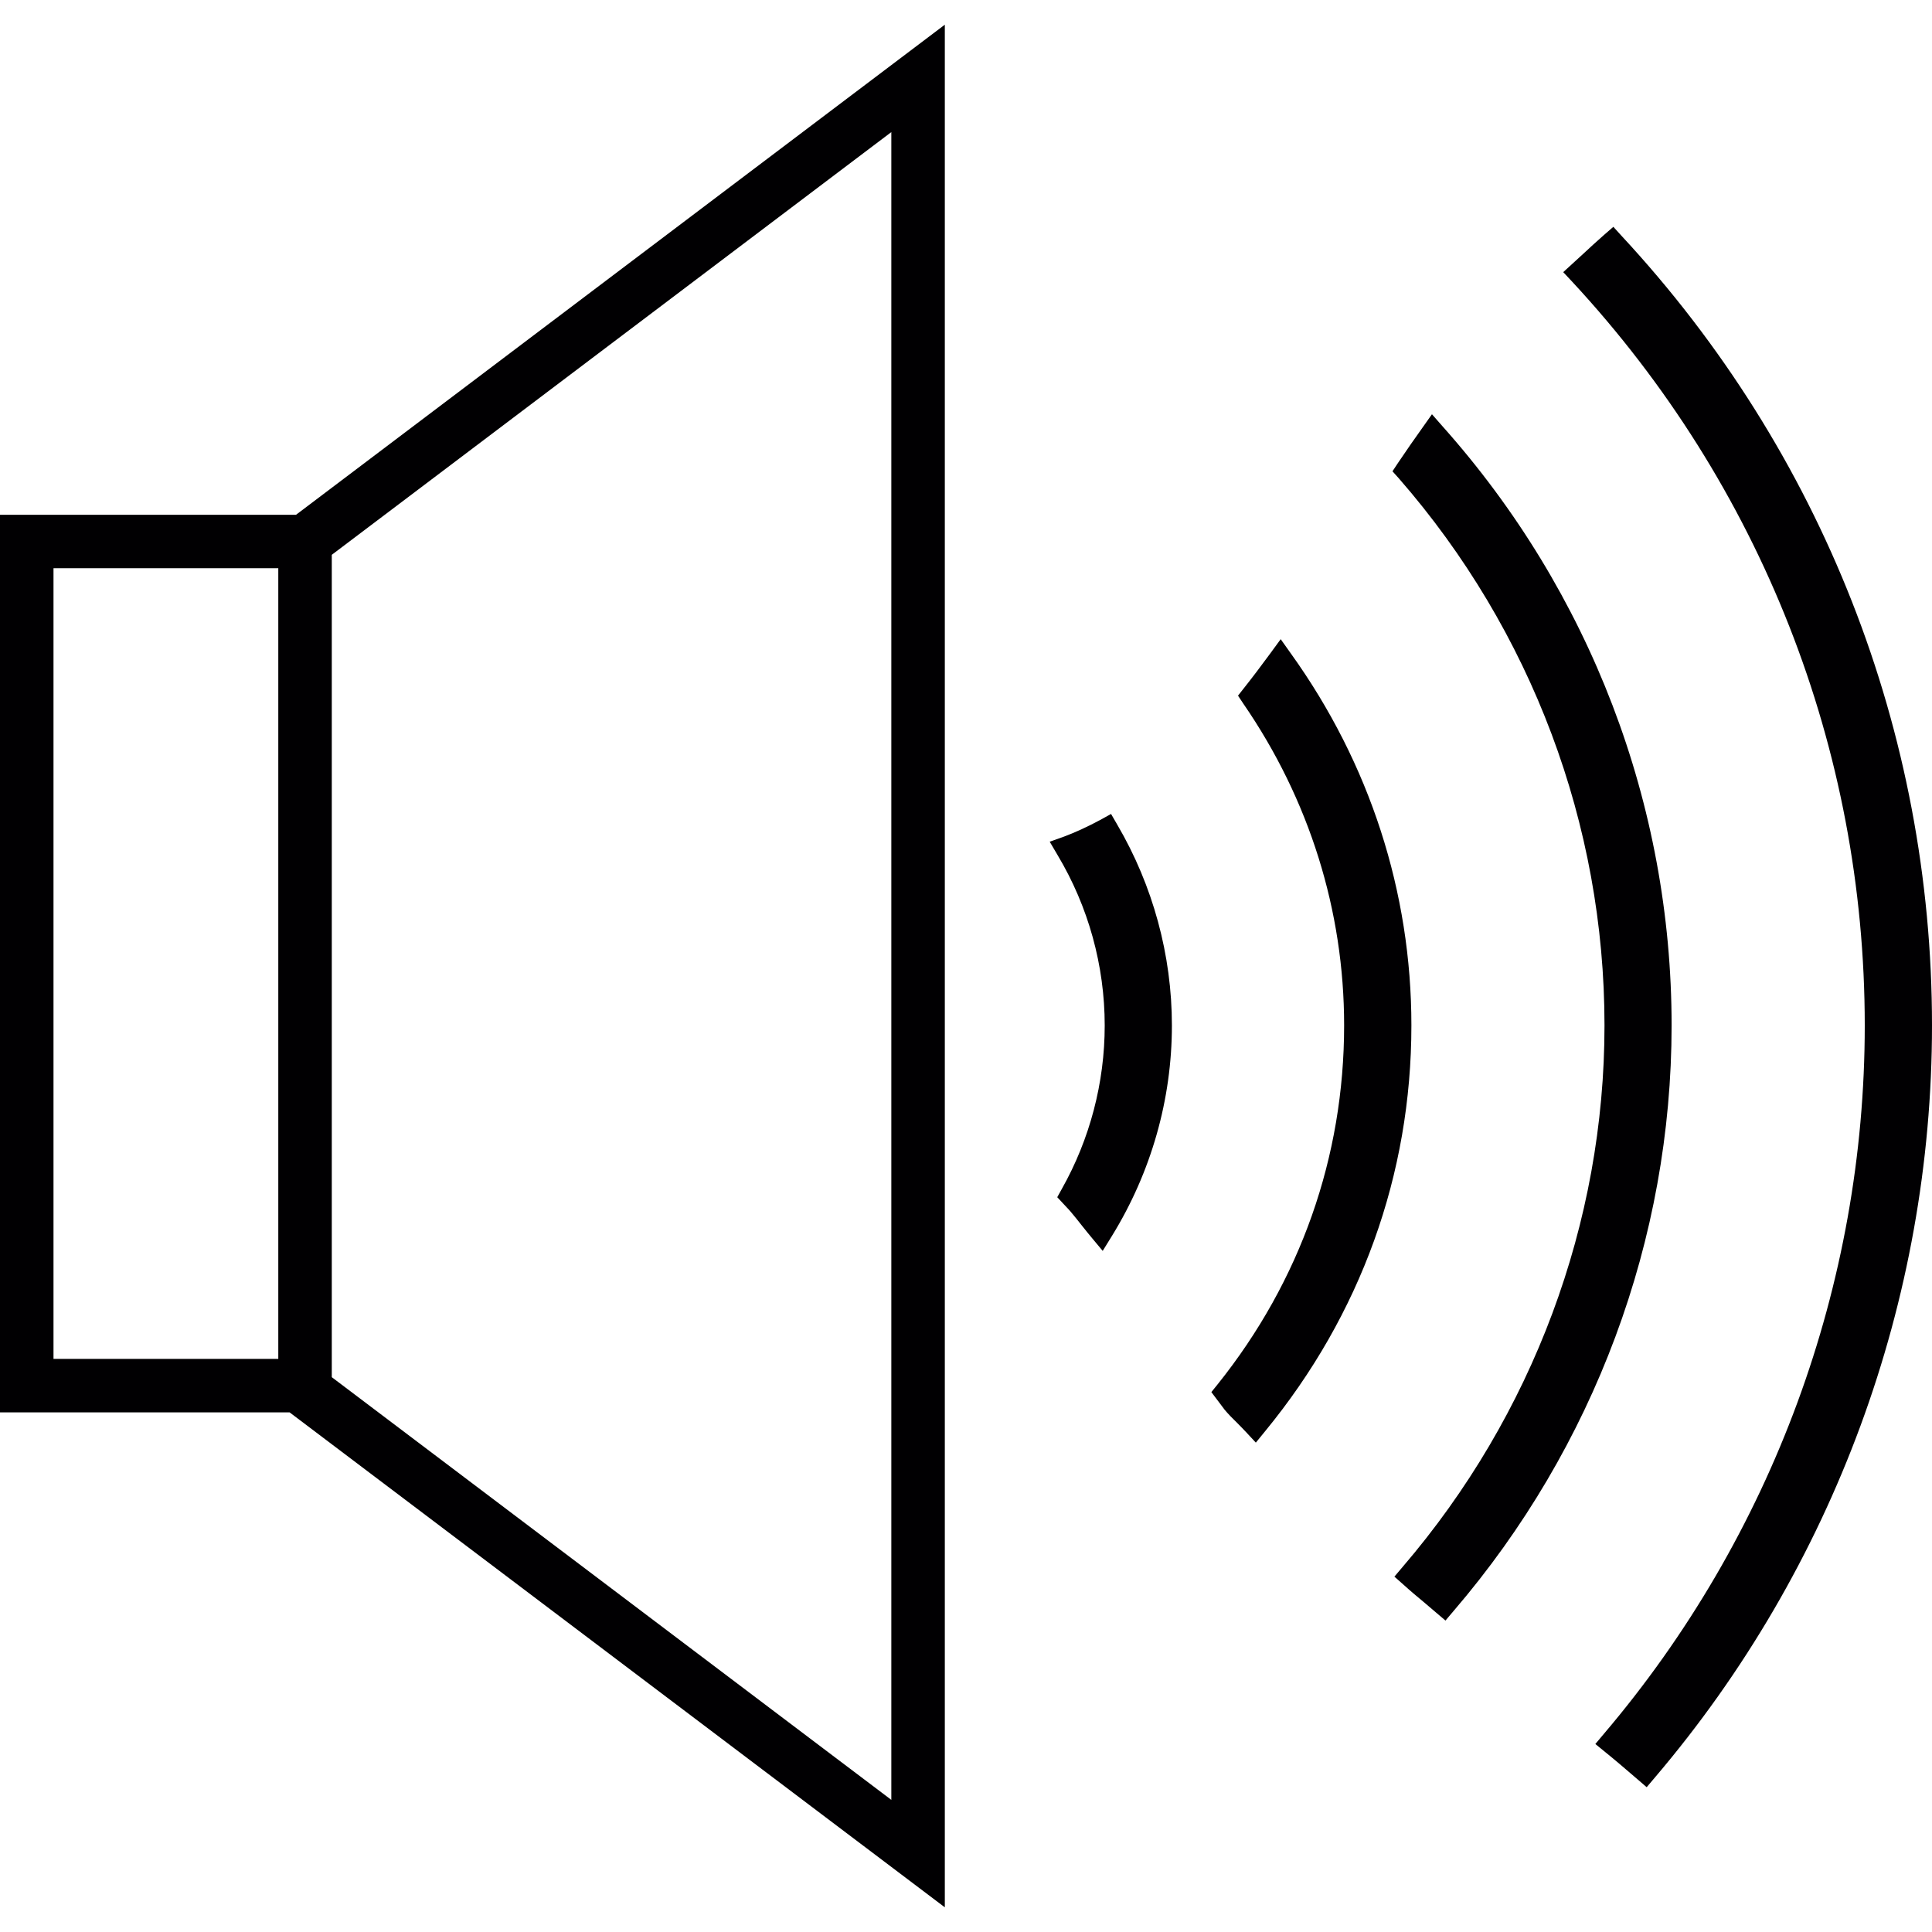
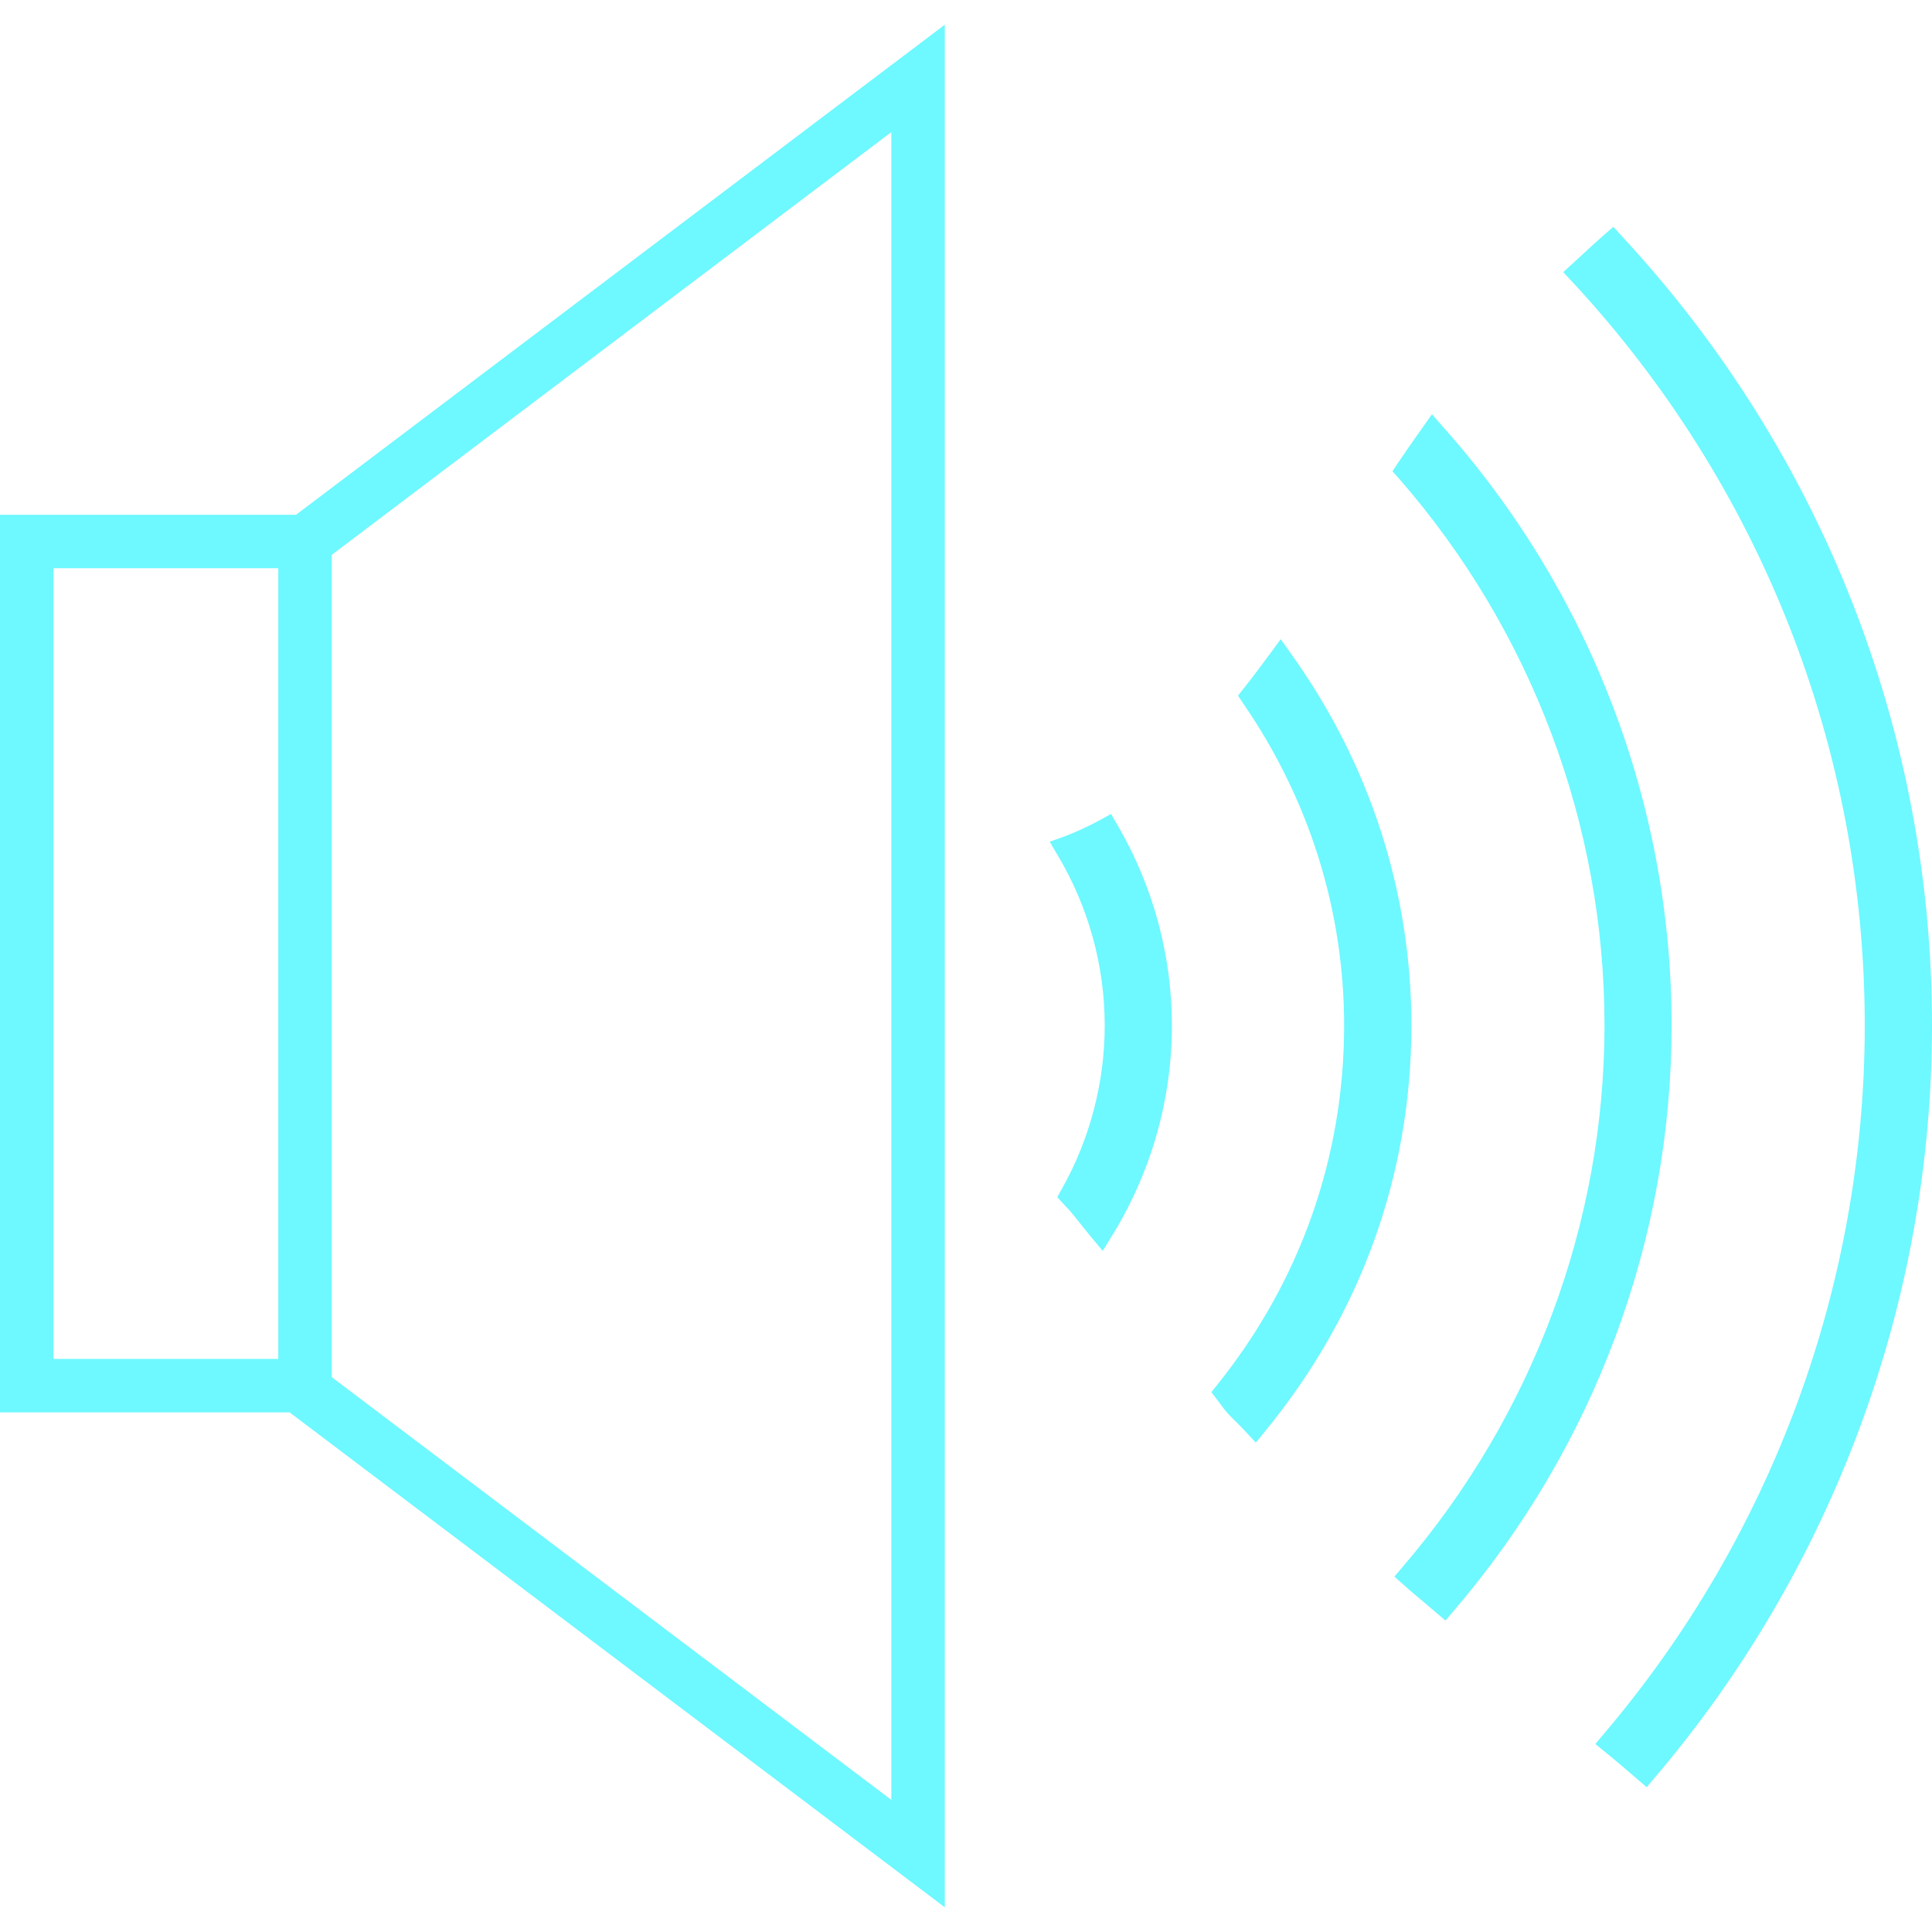
<svg xmlns="http://www.w3.org/2000/svg" height="800px" width="800px" version="1.1" id="Capa_1" viewBox="0 0 204.732 204.732" xml:space="preserve">
  <g>
    <g>
-       <path style="fill:#010002;" d="M0,54.549v95.119h30.689l69.433,52.448V2.616l-68.75,51.933H0z M5.669,144.002V60.214H29.49v83.788    C29.49,144.002,5.669,144.002,5.669,144.002z M94.453,13.997v176.734l-59.294-44.793V58.793L94.453,13.997z" />
-       <path style="fill:#010002;" d="M117.737,86.254l-1.152,0.637c-1.317,0.709-2.602,1.299-3.808,1.754l-1.542,0.548l0.837,1.421    c3.267,5.468,4.993,11.714,4.993,18.055c0,6.052-1.568,12.043-4.549,17.329l-0.48,0.87l0.923,0.988    c0.165,0.175,0.34,0.358,0.497,0.544c0.397,0.472,0.777,0.945,1.152,1.424l0.157,0.197c0.297,0.369,0.58,0.73,0.877,1.081    l1.21,1.453l0.995-1.61c4.141-6.732,6.338-14.434,6.338-22.278c0-7.451-2.004-14.806-5.783-21.266L117.737,86.254z" />
-       <path style="fill:#010002;" d="M136.802,69.265l-1.088-1.532l-1.109,1.517c-0.934,1.27-1.872,2.52-2.802,3.69l-0.612,0.777    l0.555,0.837c7,10.164,10.69,21.956,10.69,34.103c0,13.947-4.642,27.103-13.414,38.05l-0.655,0.812l1.414,1.879    c0.404,0.483,0.845,0.923,1.299,1.367c0.322,0.319,0.626,0.637,0.941,0.97l1.059,1.138l0.977-1.199    c10.146-12.354,15.507-27.224,15.507-43.011C149.567,94.543,145.158,80.914,136.802,69.265z" />
-       <path style="fill:#010002;" d="M152.867,45.179l-1.124-1.281l-0.984,1.392c-0.877,1.217-1.743,2.48-2.627,3.786l-0.573,0.866    l0.691,0.769c14.051,16.112,21.777,36.69,21.777,57.945c0,20.929-7.598,41.314-21.398,57.394l-0.866,1.024l0.995,0.88    c0.712,0.648,1.439,1.256,2.215,1.9l2.201,1.875l0.877-1.034c14.888-17.354,23.087-39.385,23.087-62.036    C177.139,85.28,168.521,62.73,152.867,45.179z" />
-       <path style="fill:#010002;" d="M171.853,25.013l-0.888-0.977l-0.995,0.866c-0.744,0.651-1.464,1.313-2.194,1.993l-2.122,1.943    l0.934,0.998c20.006,21.548,31.018,49.542,31.018,78.831c0,27.443-9.82,54.109-27.654,75.077l-0.895,1.066l1.07,0.873    c1.024,0.827,2.036,1.696,3.06,2.577l1.31,1.127l0.888-1.049c18.925-22.243,29.347-50.541,29.347-79.68    C204.735,77.568,193.058,47.86,171.853,25.013z" />
+       <path style="fill:#5EF7FFE6;" d="M0,54.549v95.119h30.689l69.433,52.448V2.616l-68.75,51.933H0z M5.669,144.002V60.214H29.49v83.788    C29.49,144.002,5.669,144.002,5.669,144.002z M94.453,13.997v176.734l-59.294-44.793V58.793L94.453,13.997z" />
+       <path style="fill:#5EF7FFE6;" d="M117.737,86.254l-1.152,0.637c-1.317,0.709-2.602,1.299-3.808,1.754l-1.542,0.548l0.837,1.421    c3.267,5.468,4.993,11.714,4.993,18.055c0,6.052-1.568,12.043-4.549,17.329l-0.48,0.87l0.923,0.988    c0.165,0.175,0.34,0.358,0.497,0.544c0.397,0.472,0.777,0.945,1.152,1.424l0.157,0.197c0.297,0.369,0.58,0.73,0.877,1.081    l1.21,1.453l0.995-1.61c4.141-6.732,6.338-14.434,6.338-22.278c0-7.451-2.004-14.806-5.783-21.266L117.737,86.254z" />
+       <path style="fill:#5EF7FFE6;" d="M136.802,69.265l-1.088-1.532l-1.109,1.517c-0.934,1.27-1.872,2.52-2.802,3.69l-0.612,0.777    l0.555,0.837c7,10.164,10.69,21.956,10.69,34.103c0,13.947-4.642,27.103-13.414,38.05l-0.655,0.812l1.414,1.879    c0.404,0.483,0.845,0.923,1.299,1.367c0.322,0.319,0.626,0.637,0.941,0.97l1.059,1.138l0.977-1.199    c10.146-12.354,15.507-27.224,15.507-43.011C149.567,94.543,145.158,80.914,136.802,69.265z" />
+       <path style="fill:#5EF7FFE6;" d="M152.867,45.179l-1.124-1.281l-0.984,1.392c-0.877,1.217-1.743,2.48-2.627,3.786l-0.573,0.866    l0.691,0.769c14.051,16.112,21.777,36.69,21.777,57.945c0,20.929-7.598,41.314-21.398,57.394l-0.866,1.024l0.995,0.88    c0.712,0.648,1.439,1.256,2.215,1.9l2.201,1.875l0.877-1.034c14.888-17.354,23.087-39.385,23.087-62.036    C177.139,85.28,168.521,62.73,152.867,45.179z" />
+       <path style="fill:#5EF7FFE6;" d="M171.853,25.013l-0.888-0.977l-0.995,0.866c-0.744,0.651-1.464,1.313-2.194,1.993l-2.122,1.943    l0.934,0.998c20.006,21.548,31.018,49.542,31.018,78.831c0,27.443-9.82,54.109-27.654,75.077l-0.895,1.066l1.07,0.873    c1.024,0.827,2.036,1.696,3.06,2.577l1.31,1.127l0.888-1.049c18.925-22.243,29.347-50.541,29.347-79.68    C204.735,77.568,193.058,47.86,171.853,25.013z" />
    </g>
  </g>
</svg>
